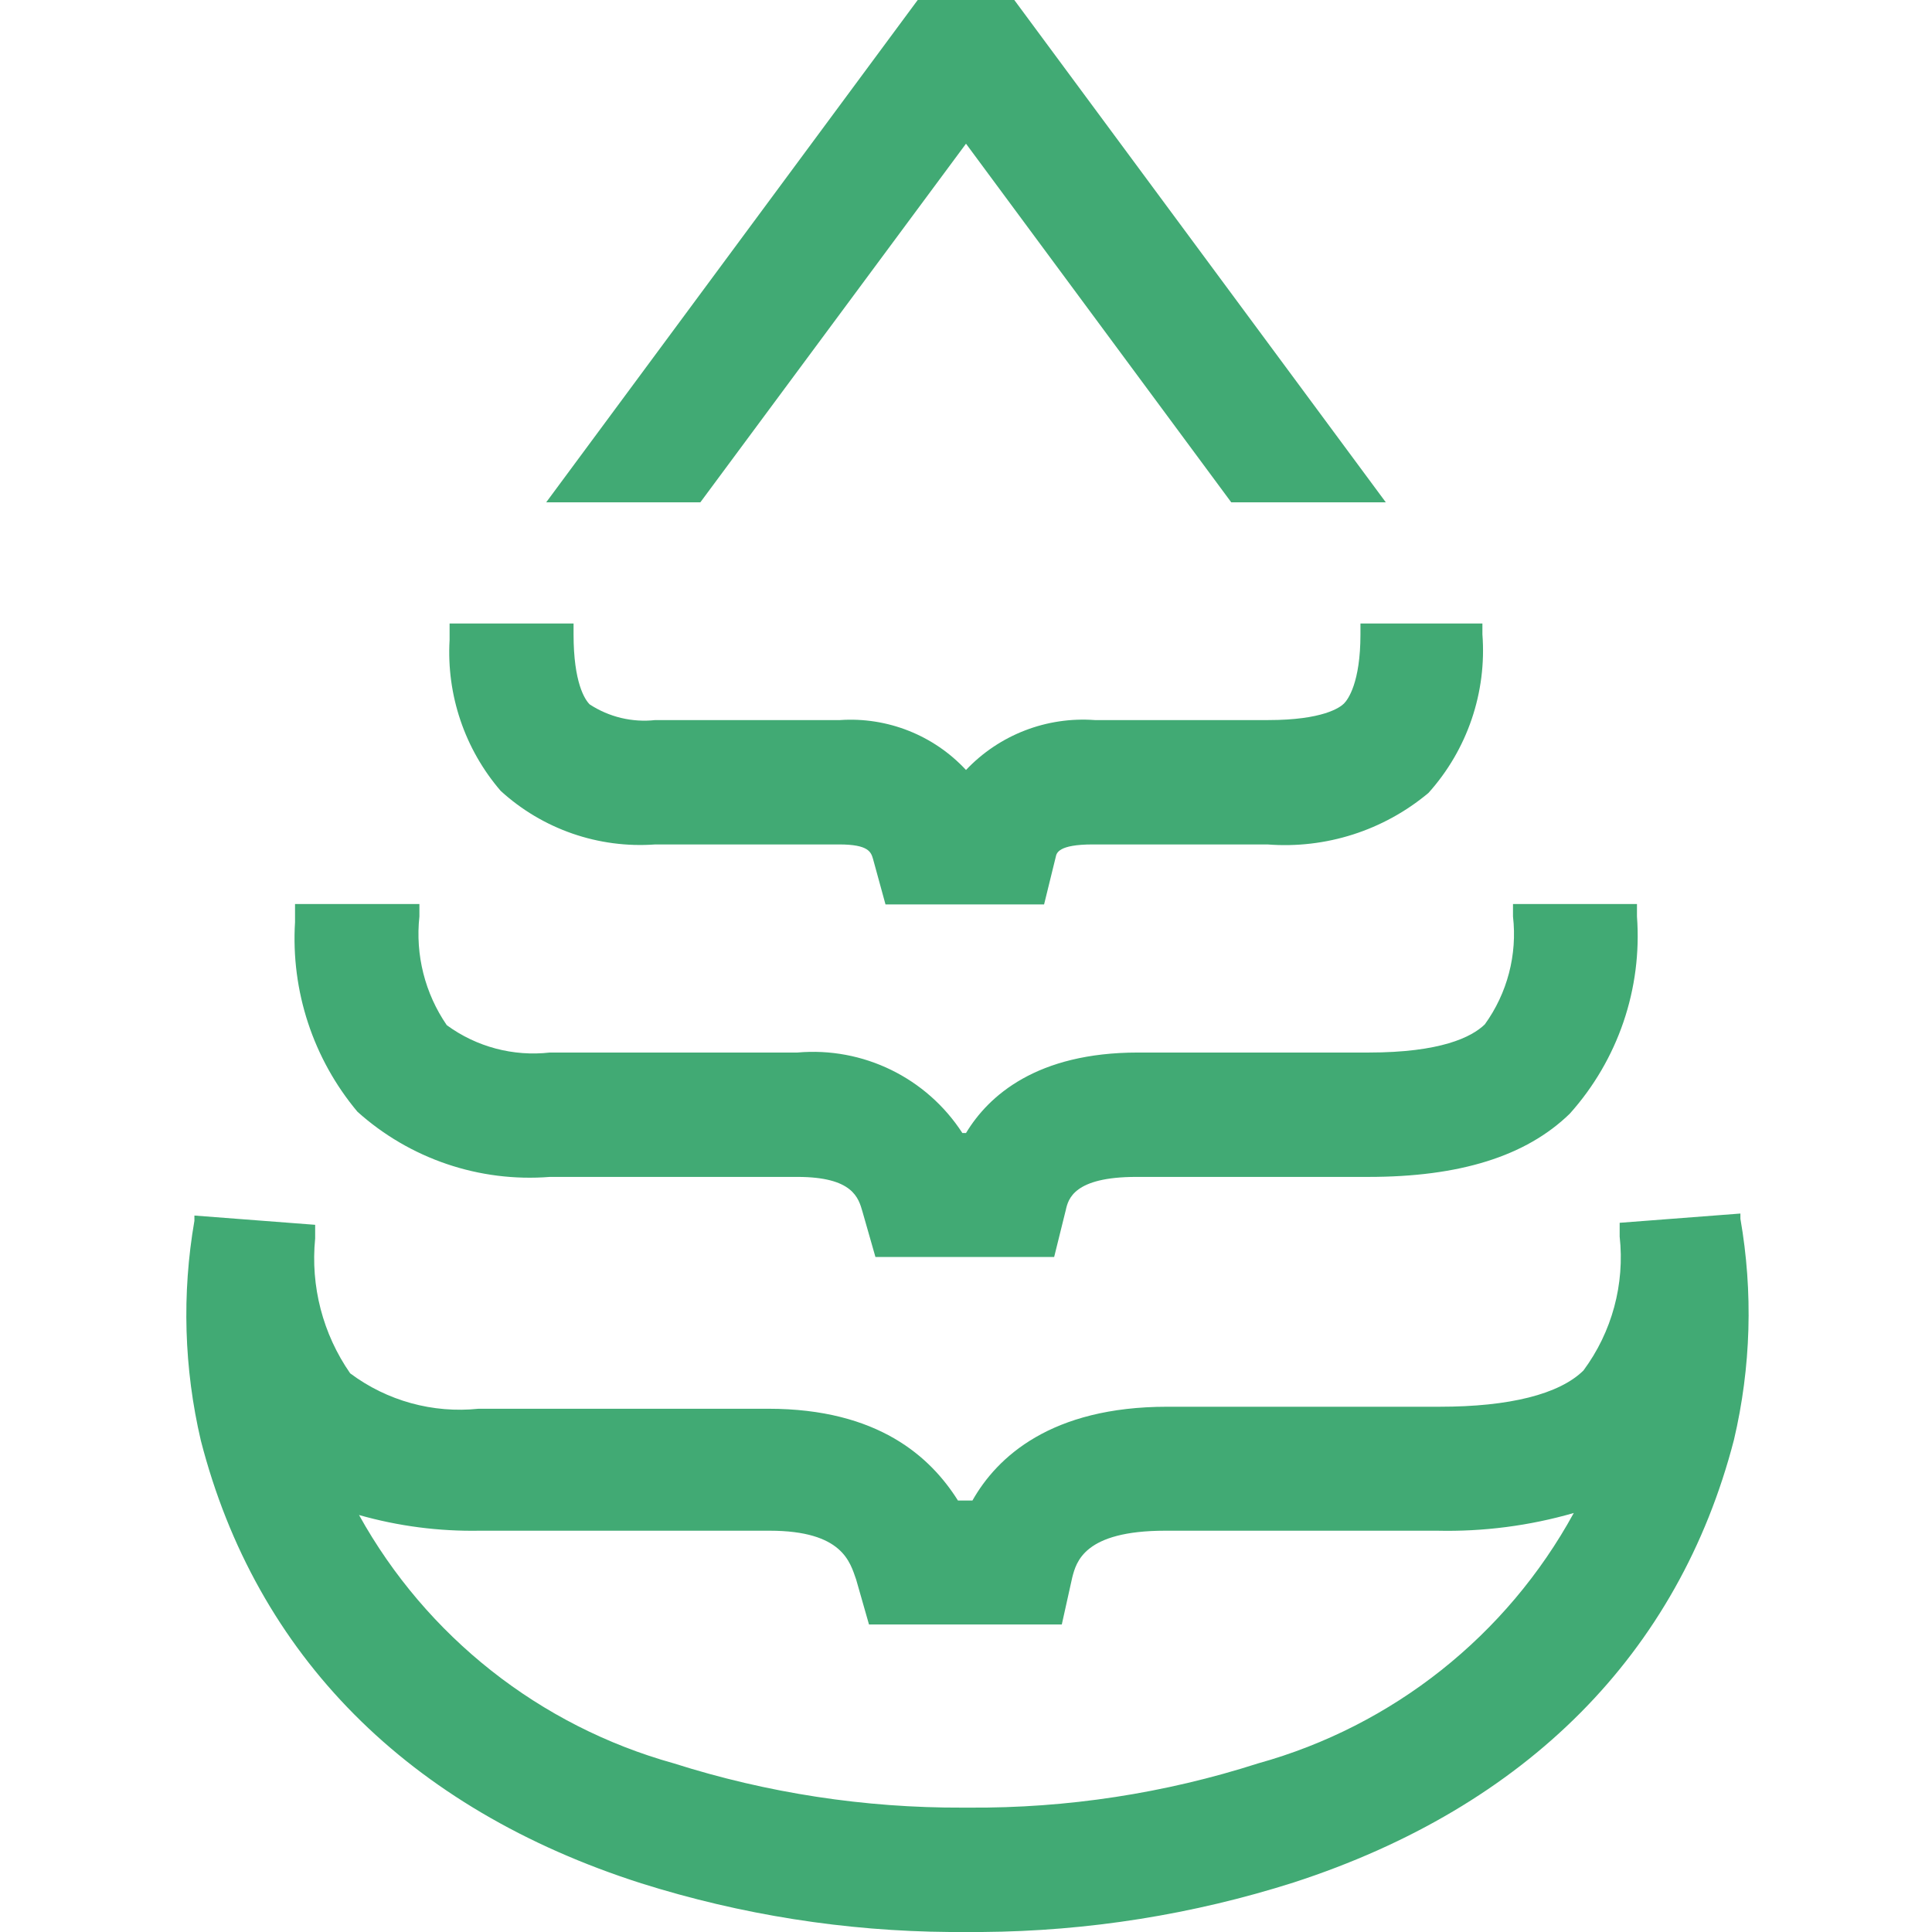
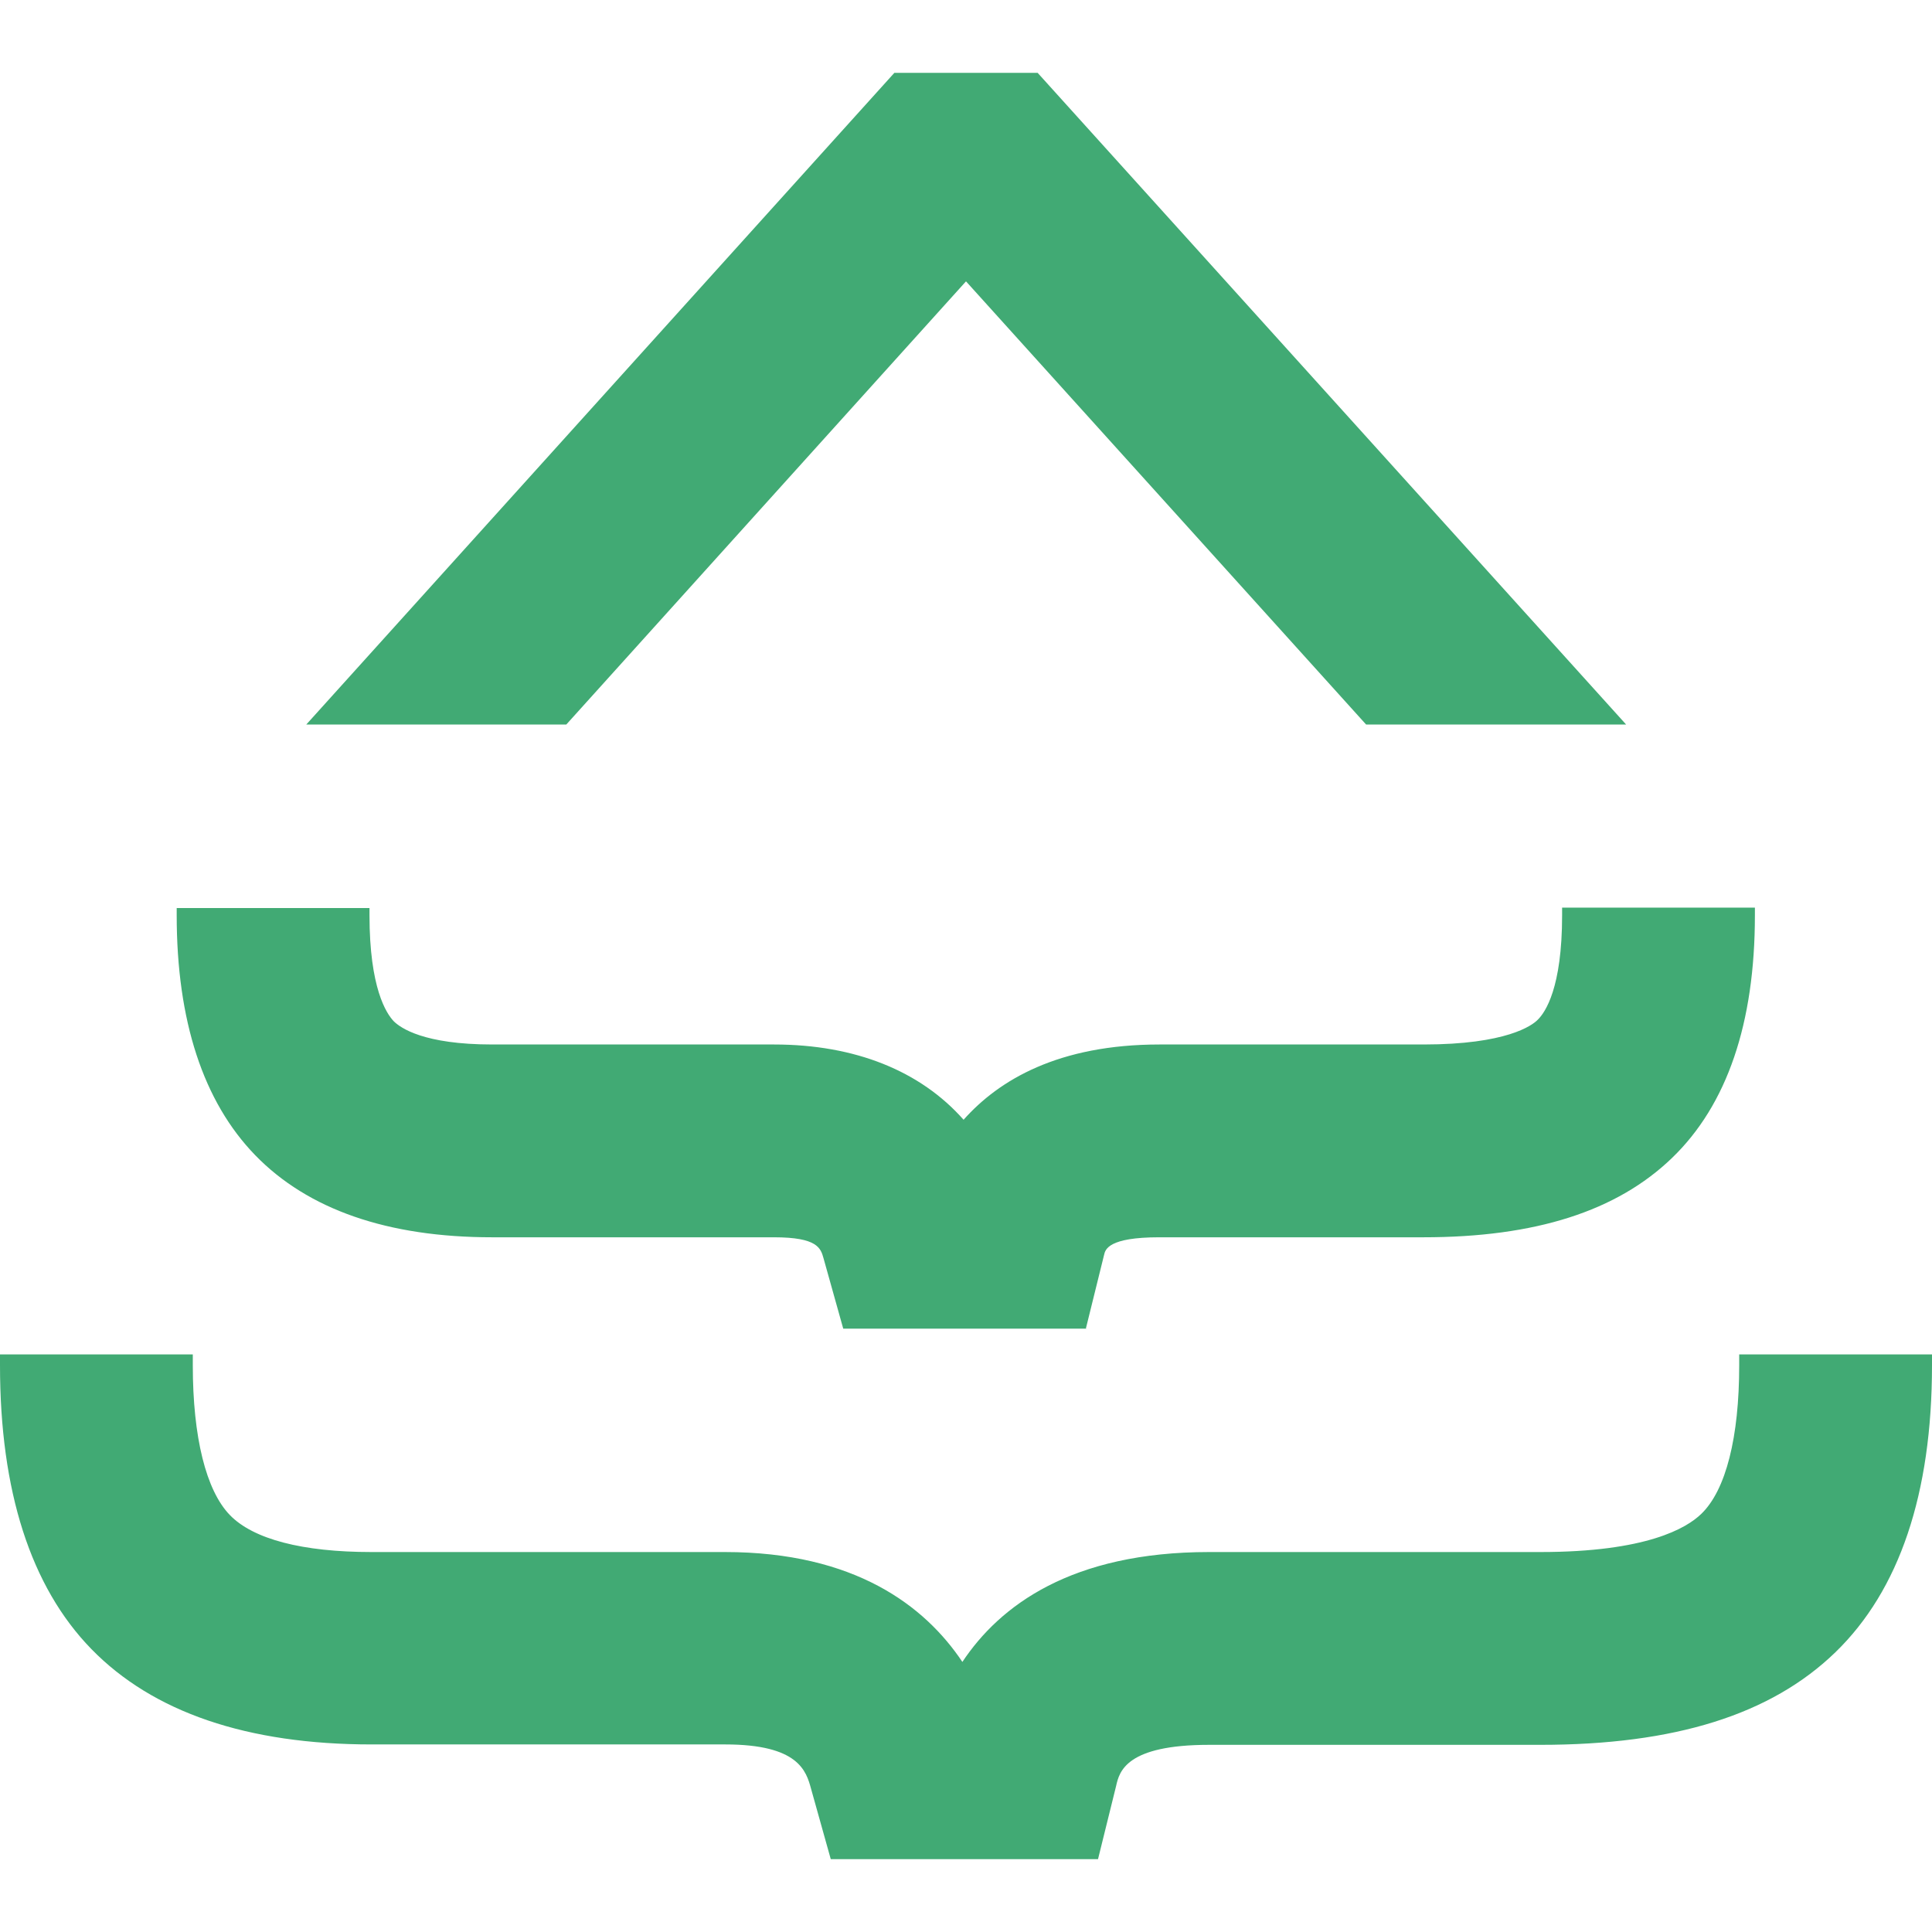
- <svg xmlns="http://www.w3.org/2000/svg" width="48" height="48" viewBox="0 0 48 48">
-   <polygon points="17.4 12.48 13.57 12.48 22.8 0 25.2 0 34.43 12.48 30.59 12.48 24 3.57 17.4 12.48" fill="#41aa74" />
-   <path d="M43.24,30.28l0-.13-3,.23v.34a4.72,4.72,0,0,1-.9,3.33c-.6.59-1.84.9-3.57.9H29c-2.89,0-4.23,1.25-4.84,2.33h-.36C23.12,36.2,21.82,35,19.09,35h-7.2a4.54,4.54,0,0,1-3.19-.88,5,5,0,0,1-.87-3.35v-.34l-3-.23,0,.13a13.7,13.7,0,0,0,.16,5.46c1.37,5.33,5.15,9.15,10.94,11A26.17,26.17,0,0,0,23.6,48h.8a26.17,26.17,0,0,0,7.74-1.23c5.79-1.88,9.57-5.7,10.94-11A13.69,13.69,0,0,0,43.24,30.28Zm-16.6,8.91c.1-.38.29-1.16,2.31-1.16H35.7a11.32,11.32,0,0,0,3.4-.44,12.86,12.86,0,0,1-7.84,6.22,23,23,0,0,1-7.19,1.1h-.15a23.39,23.39,0,0,1-7.18-1.1,12.9,12.9,0,0,1-7.82-6.17,10.28,10.28,0,0,0,3,.39h7.2c1.82,0,2,.79,2.15,1.21l.32,1.12h4.79Z" fill="#41aa74" />
-   <path d="M36.83,15.49v.27a5.29,5.29,0,0,1-1.34,3.94,5.56,5.56,0,0,1-4,1.28H27.15c-.85,0-.9.21-.92.31l-.29,1.18H22l-.31-1.13c-.05-.17-.11-.36-.84-.36H16.28a5.14,5.14,0,0,1-3.84-1.33,5.28,5.28,0,0,1-1.27-3.75v-.41h3.08v.27c0,1.2.28,1.62.4,1.74a2.48,2.48,0,0,0,1.63.39h4.59A3.91,3.91,0,0,1,24,19.13a4,4,0,0,1,3.2-1.24h4.31c1.35,0,1.78-.31,1.88-.41s.41-.52.41-1.72v-.27Z" fill="#41aa74" />
-   <path d="M40.67,22.46v.31A6.61,6.61,0,0,1,39,27.67c-1.09,1.06-2.74,1.57-5,1.57H28.23c-1.55,0-1.69.55-1.75.82l-.29,1.17H21.75l-.32-1.12c-.1-.35-.24-.87-1.62-.87H13.66a6.4,6.4,0,0,1-4.78-1.62,6.7,6.7,0,0,1-1.55-4.71v-.45h3.09v.31a4,4,0,0,0,.68,2.7,3.64,3.64,0,0,0,2.56.68h6.15a4.42,4.42,0,0,1,4.1,2H24c.56-.93,1.76-2,4.27-2H34c1.79,0,2.56-.38,2.89-.7a3.83,3.83,0,0,0,.7-2.68v-.31Z" fill="#41aa74" />
+ <svg xmlns="http://www.w3.org/2000/svg" id="a" width="48" height="48" viewBox="0 0 48 48">
+   <path d="M27.28,46.19h-6.64l-.49-1.75c-.12-.44-.31-1.1-2.13-1.1H9.23c-3.09,0-5.43-.8-6.96-2.37C.76,39.42,0,37.04,0,33.92H4.79c0,1.79,.33,3.11,.92,3.72,.58,.6,1.8,.92,3.52,.92h8.78c3.23,0,4.97,1.34,5.9,2.73,.93-1.4,2.71-2.73,6.13-2.73h8.23c2.63,0,3.63-.59,4-.95,.61-.59,.94-1.9,.94-3.69v-.27h4.79v.27c0,3.19-.81,5.59-2.4,7.13-1.6,1.55-3.99,2.3-7.33,2.3h-8.23c-2.06,0-2.23,.66-2.31,1.02l-.45,1.82ZM4.79,33.92H0v-.27H4.79v.27Z" fill="#41aa74" />
+   <polygon points="40.4 18 33.94 18 24 6.99 14.07 18 7.61 18 22.22 1.81 25.78 1.81 40.4 18" fill="#41aa74" />
+   <path d="M26.99,33.01h-6.04l-.49-1.75c-.07-.25-.15-.52-1.23-.52h-7c-2.6,0-4.58-.69-5.89-2.04-1.29-1.33-1.95-3.34-1.95-5.96h4.79c0,1.81,.42,2.44,.6,2.63,.17,.17,.75,.58,2.45,.58h7c2.02,0,3.64,.66,4.71,1.87,.88-.99,2.36-1.87,4.87-1.87h6.56c2.05,0,2.7-.47,2.84-.62,.18-.18,.6-.78,.6-2.59v-.19h4.79v.19c0,2.68-.69,4.71-2.06,6.03-1.37,1.32-3.39,1.97-6.18,1.97h-6.56c-1.26,0-1.34,.3-1.37,.44l-.45,1.82ZM9.18,22.75H4.39v-.19h4.79v.19Z" fill="#41aa74" />
</svg>
